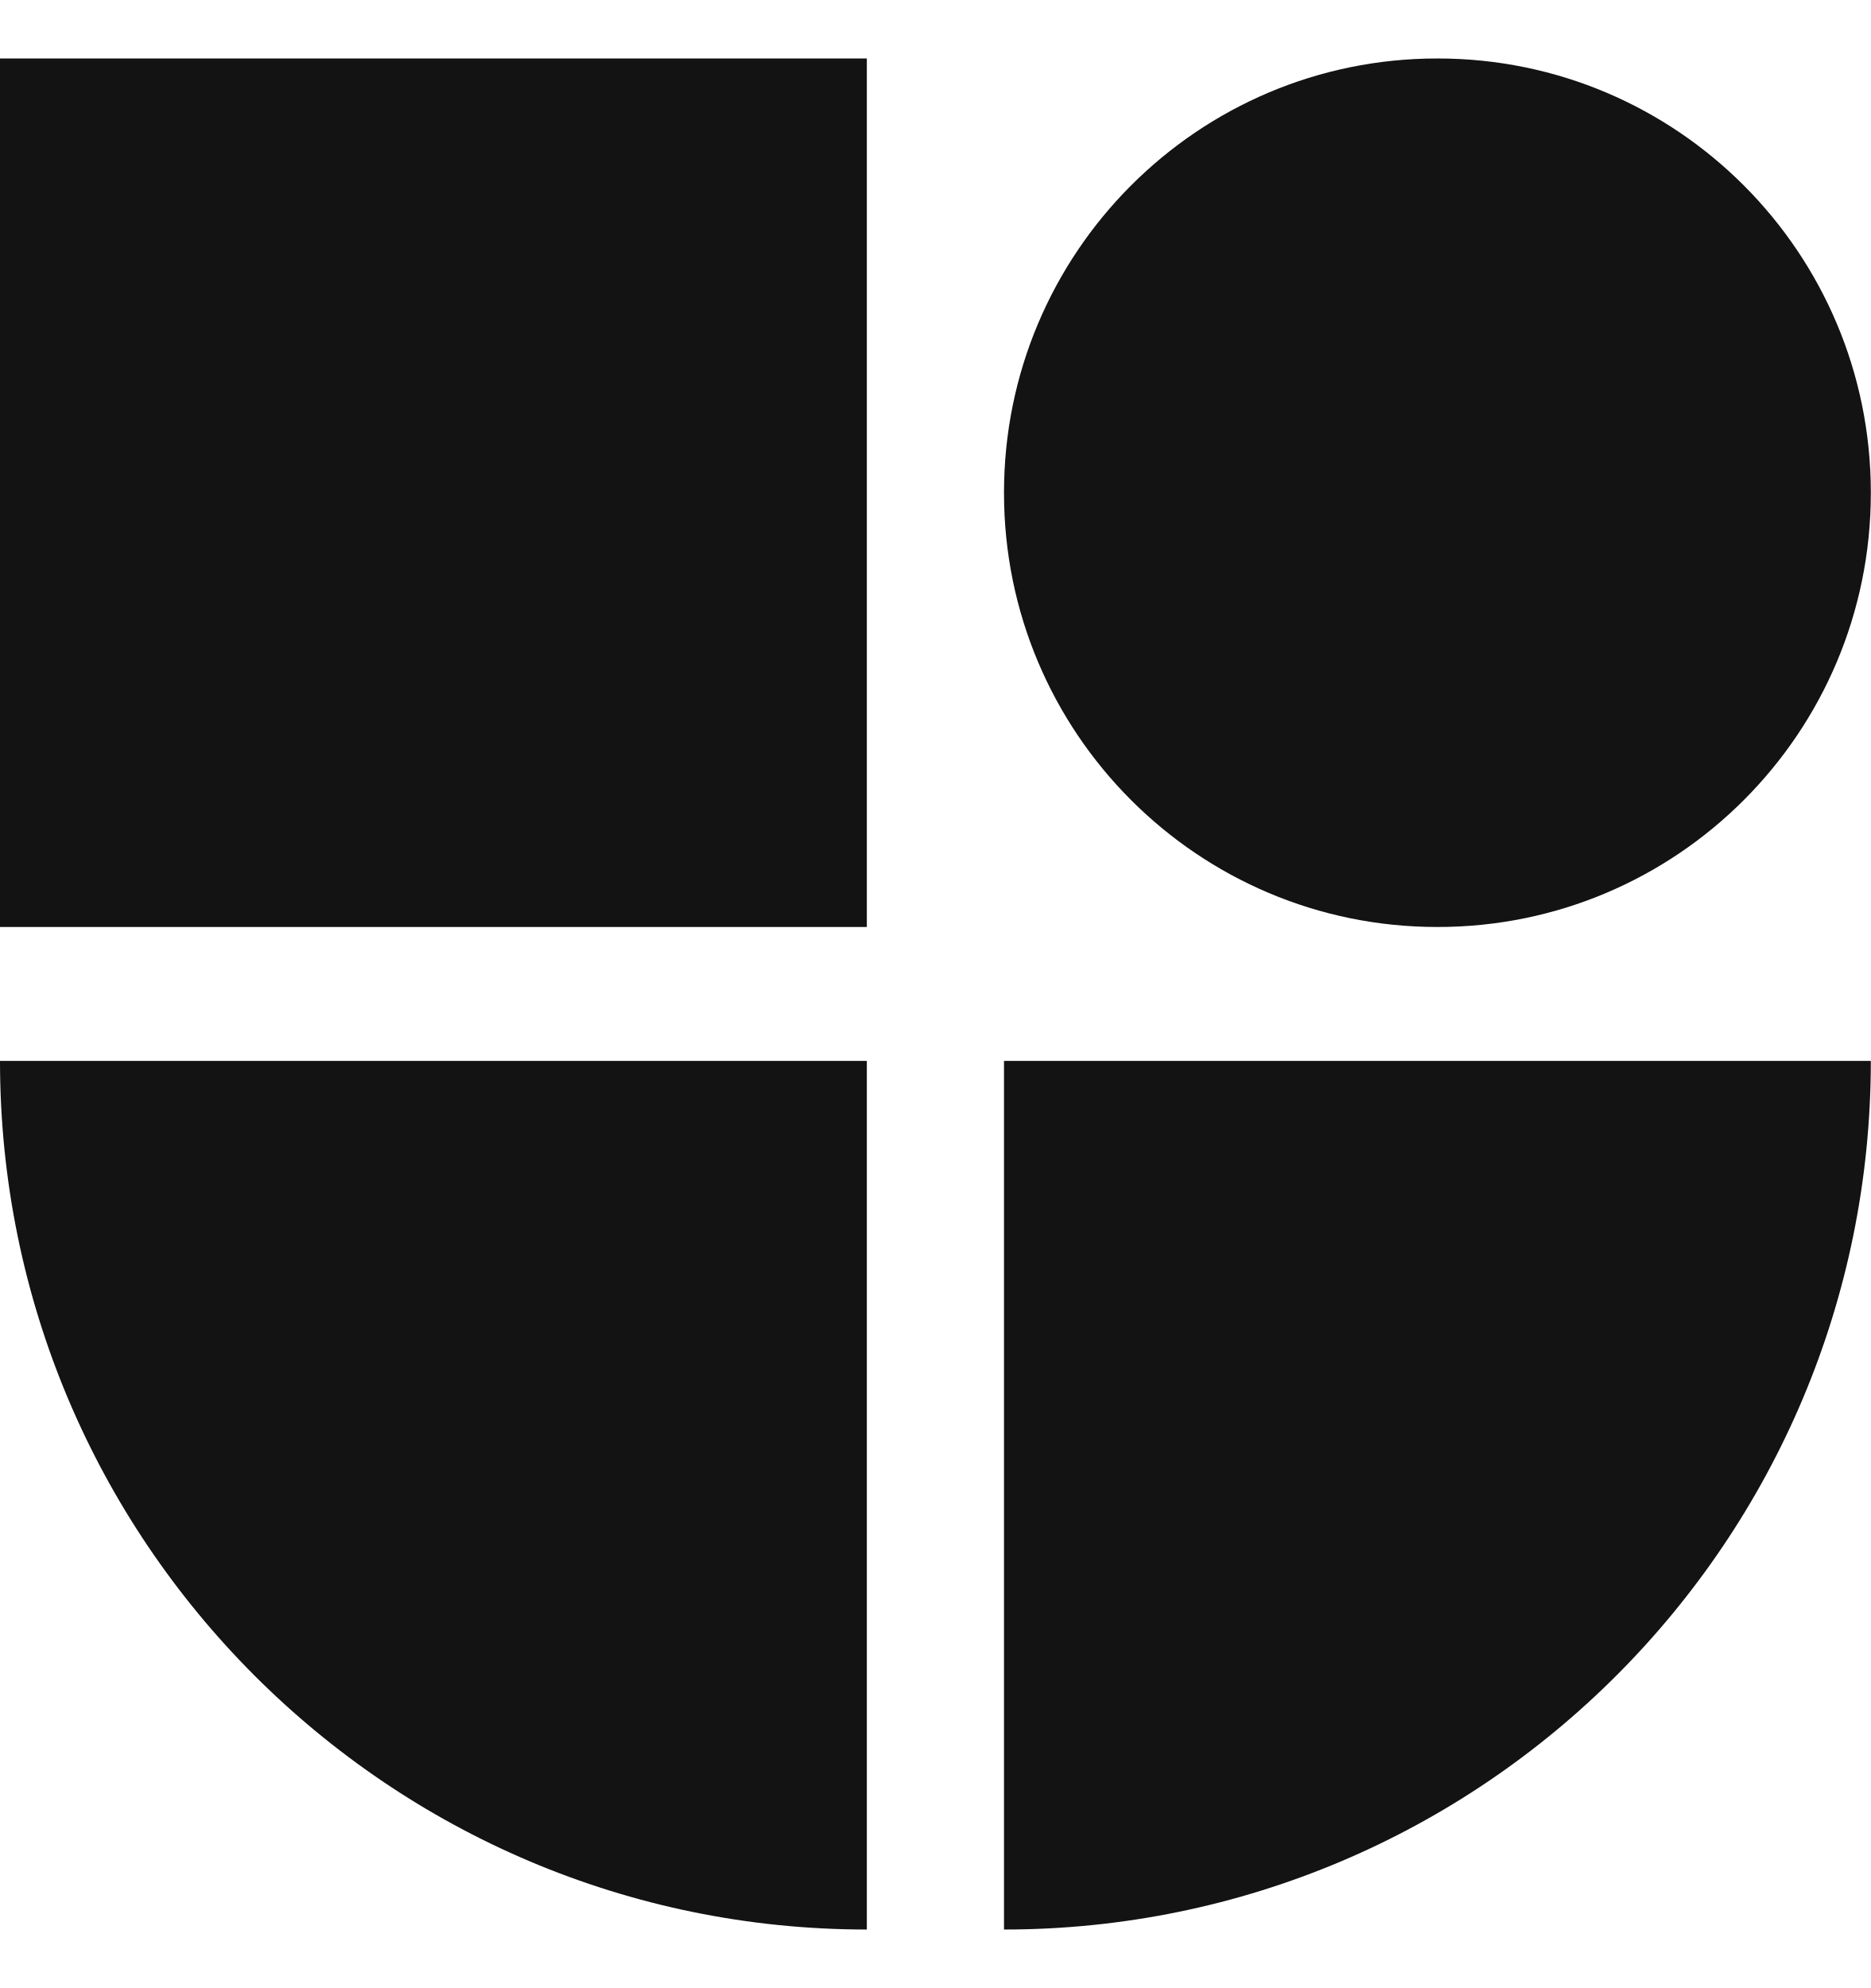
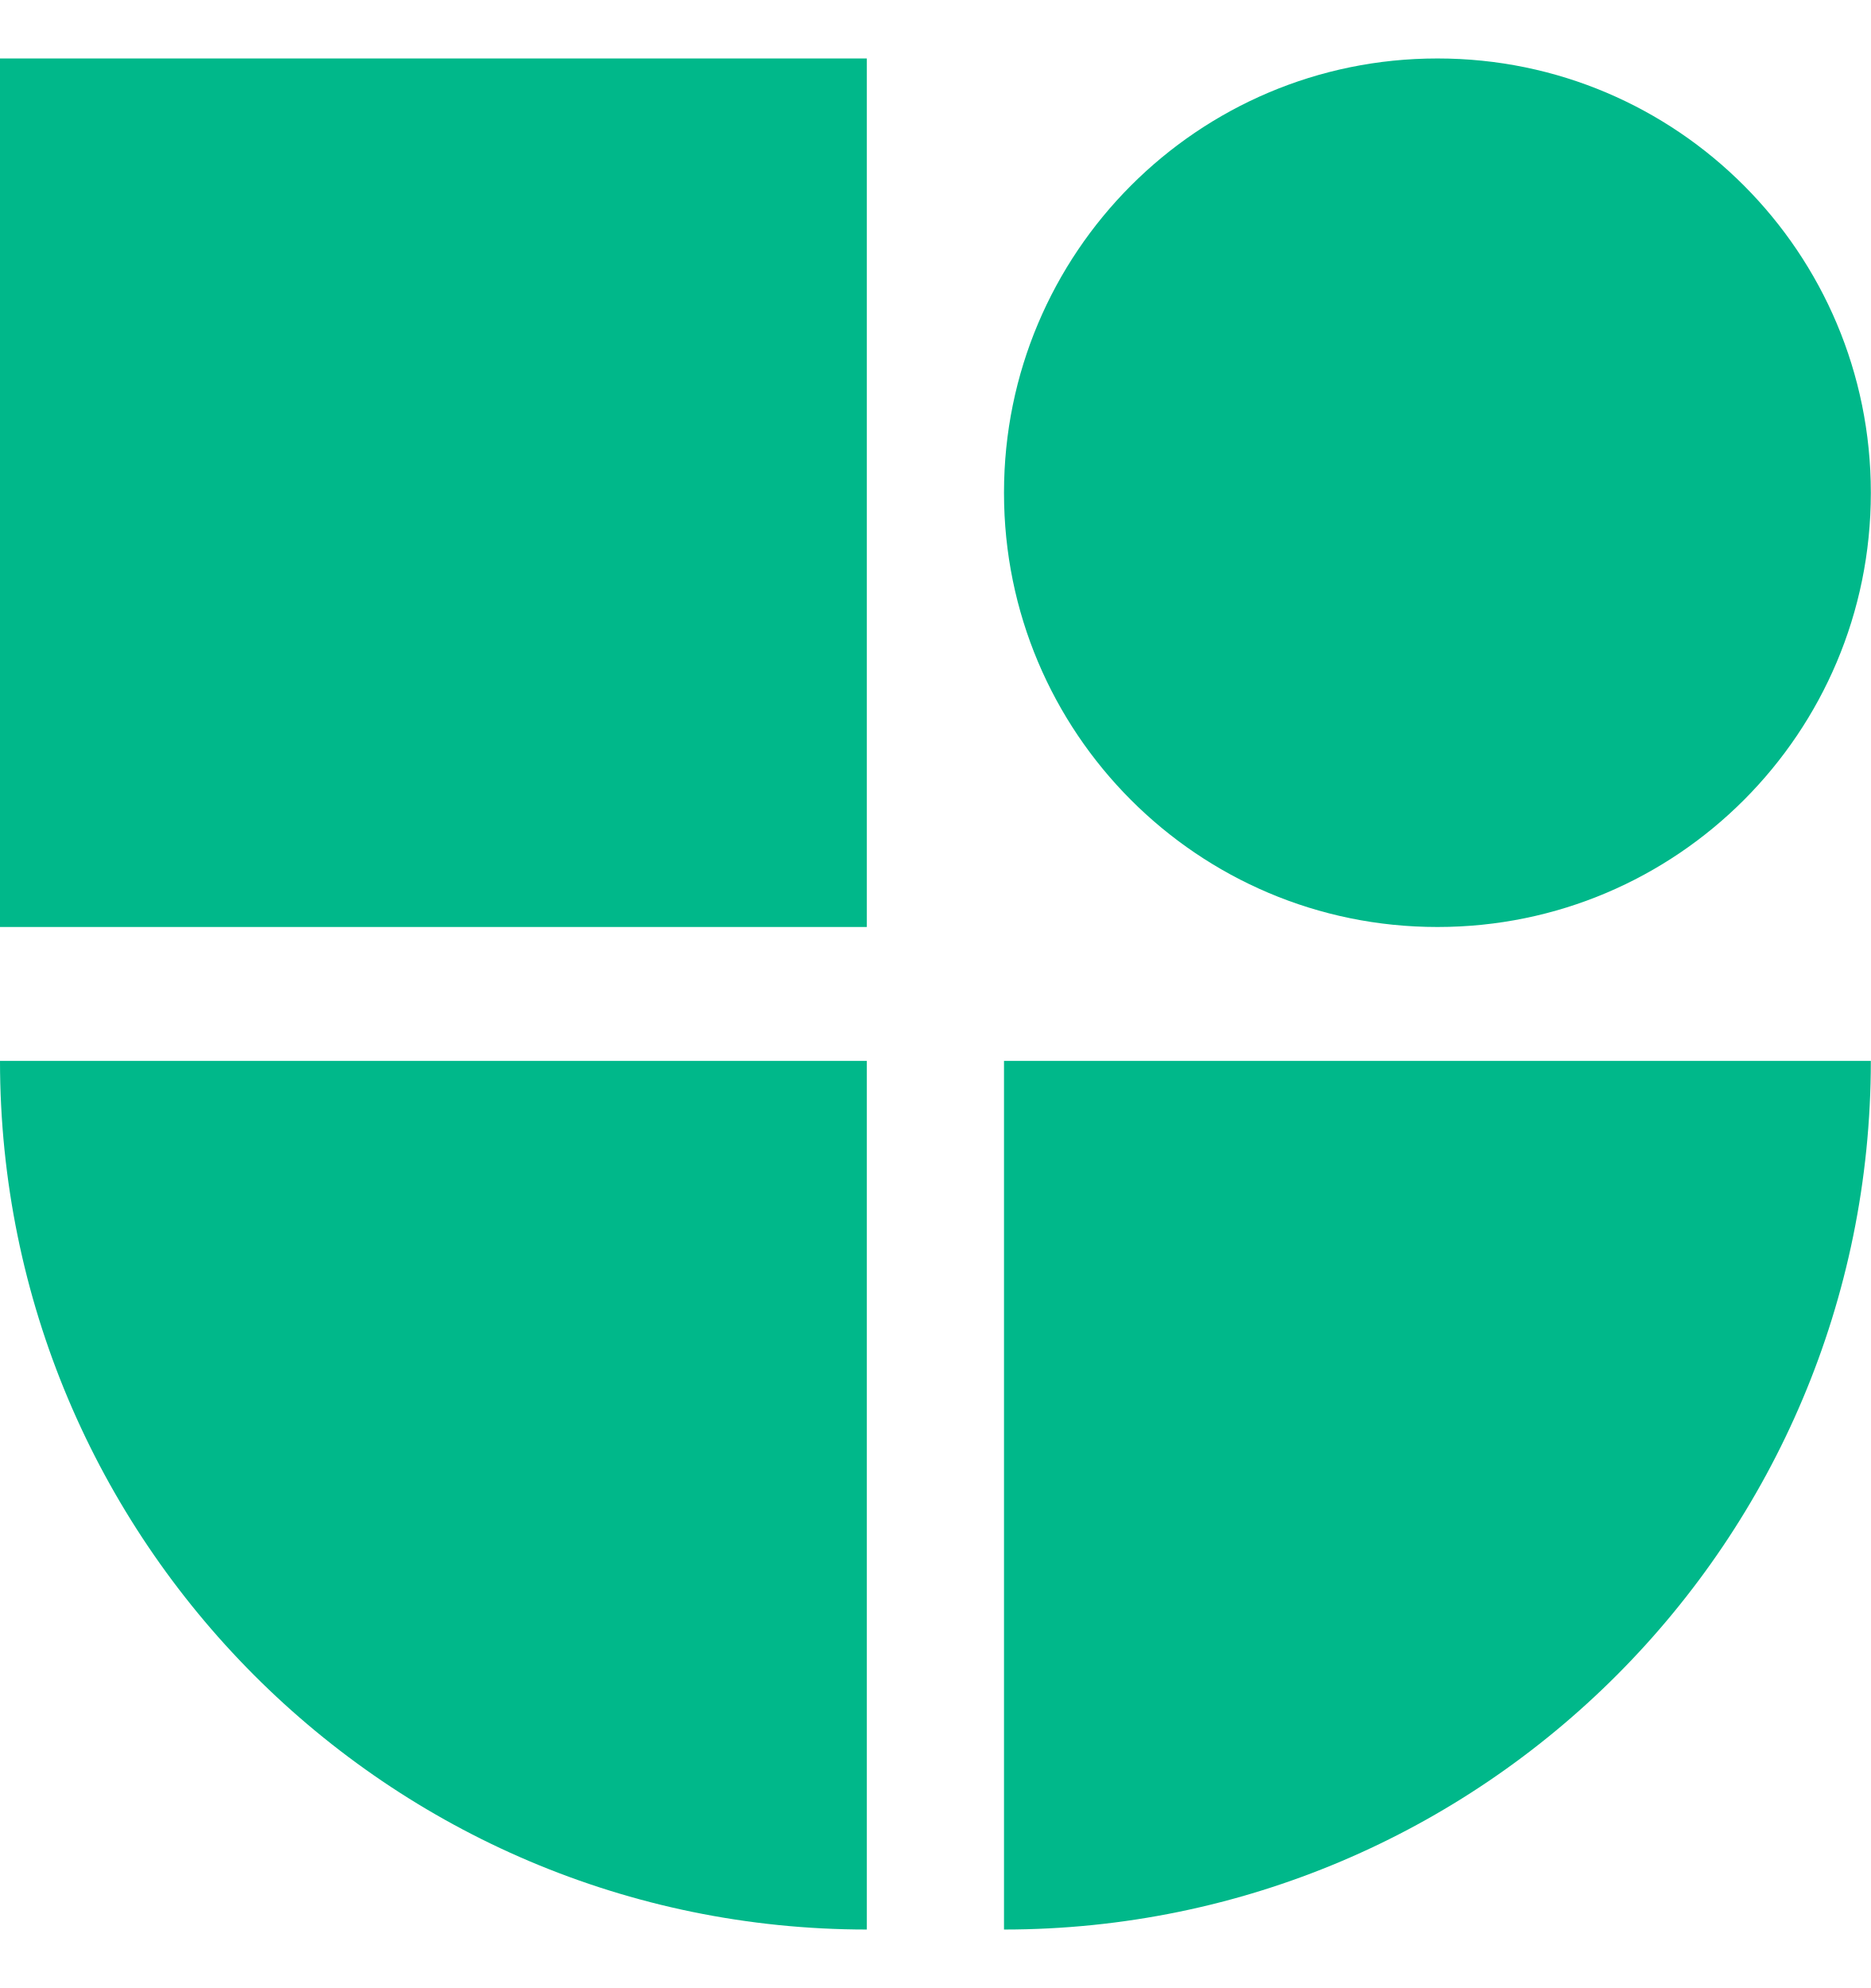
<svg xmlns="http://www.w3.org/2000/svg" width="16" height="17" viewBox="0 0 16 17" fill="none">
-   <path d="M8.586 9.072H15.999C15.999 13.173 12.679 16.5 8.586 16.5V9.072V9.072Z" fill="#131313" />
-   <path d="M0 9.072H7.413V16.5C3.321 16.5 0 13.173 0 9.072V9.072Z" fill="#131313" />
-   <path d="M7.413 0.5H0V7.927H7.413V0.5Z" fill="#131313" />
-   <path d="M12.295 0.5H12.291C10.245 0.5 8.586 2.162 8.586 4.212V4.216C8.586 6.266 10.245 7.927 12.291 7.927H12.295C14.341 7.927 15.999 6.266 15.999 4.216V4.212C15.999 2.162 14.341 0.5 12.295 0.5Z" fill="#131313" />
+   <path d="M8.586 9.072H15.999C15.999 13.173 12.679 16.5 8.586 16.5V9.072Z" fill="#00B88A" />
+   <path d="M0 9.072H7.413V16.5C3.321 16.5 0 13.173 0 9.072Z" fill="#00B88A" />
+   <path d="M7.413 0.5H0V7.927H7.413V0.5Z" fill="#00B88A" />
+   <path d="M12.295 0.5H12.291C10.245 0.5 8.586 2.162 8.586 4.212V4.216C8.586 6.266 10.245 7.927 12.291 7.927H12.295C14.341 7.927 15.999 6.266 15.999 4.216V4.212C15.999 2.162 14.341 0.5 12.295 0.5Z" fill="#00B88A" />
</svg>
